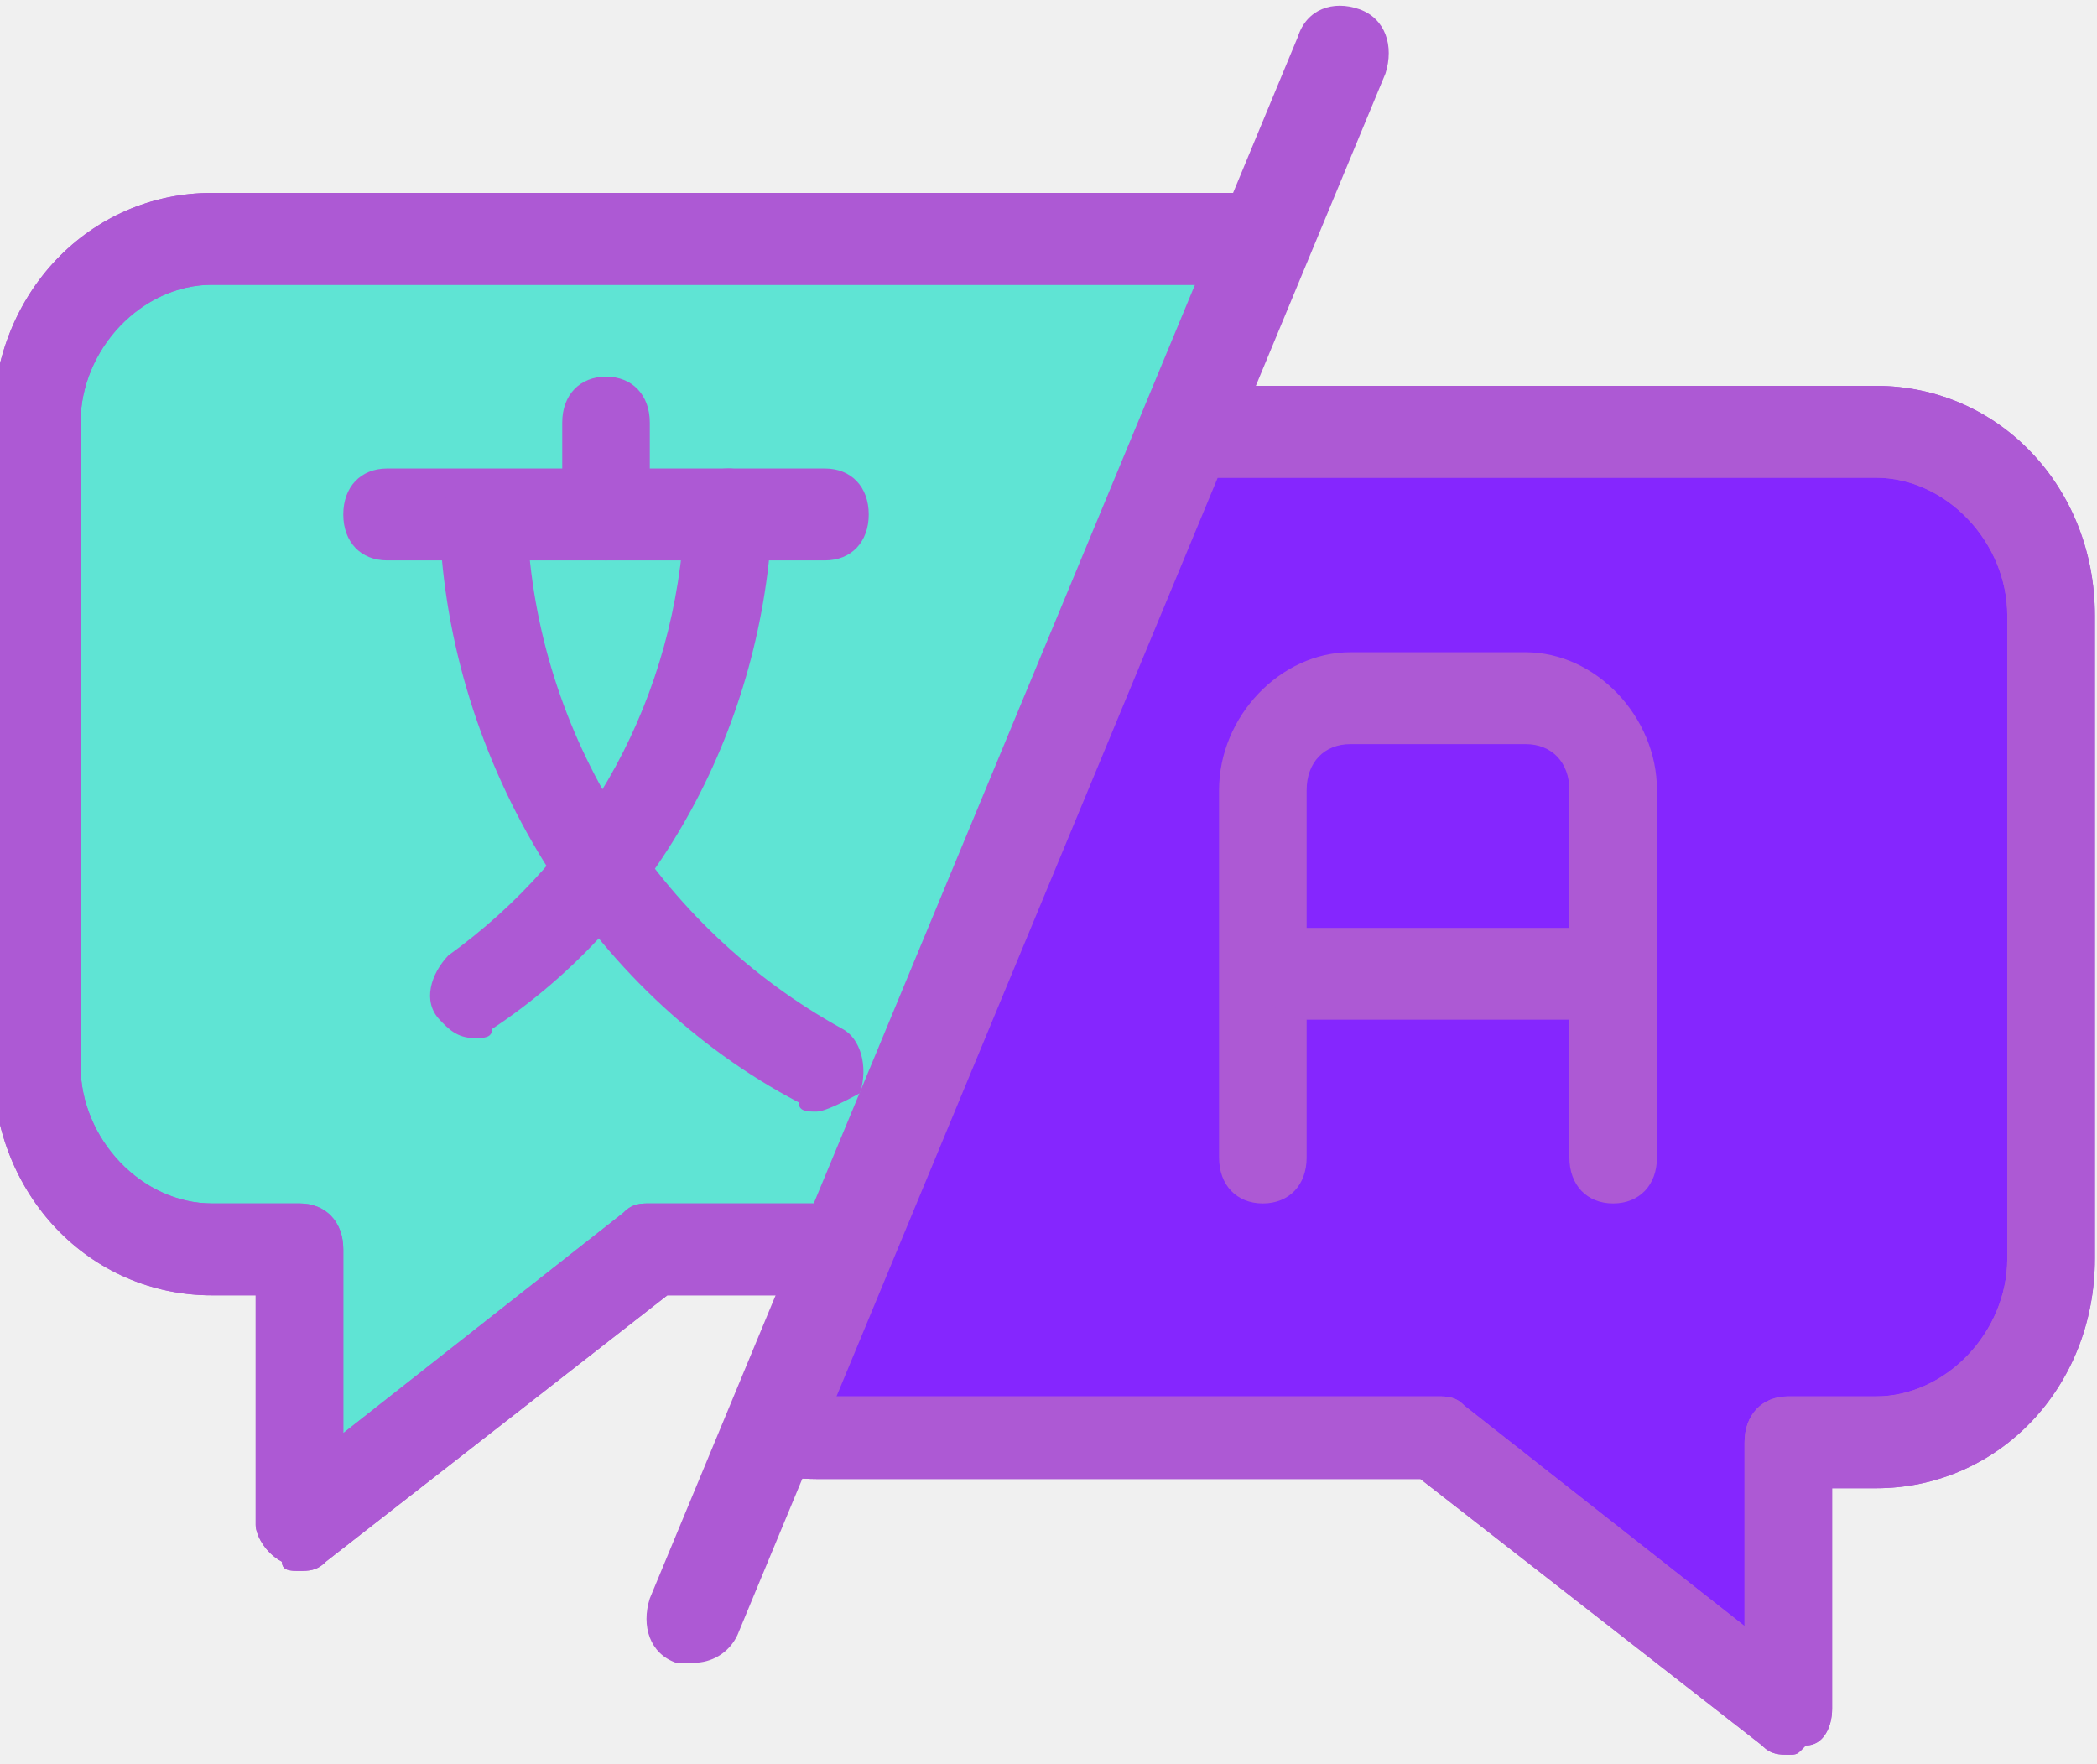
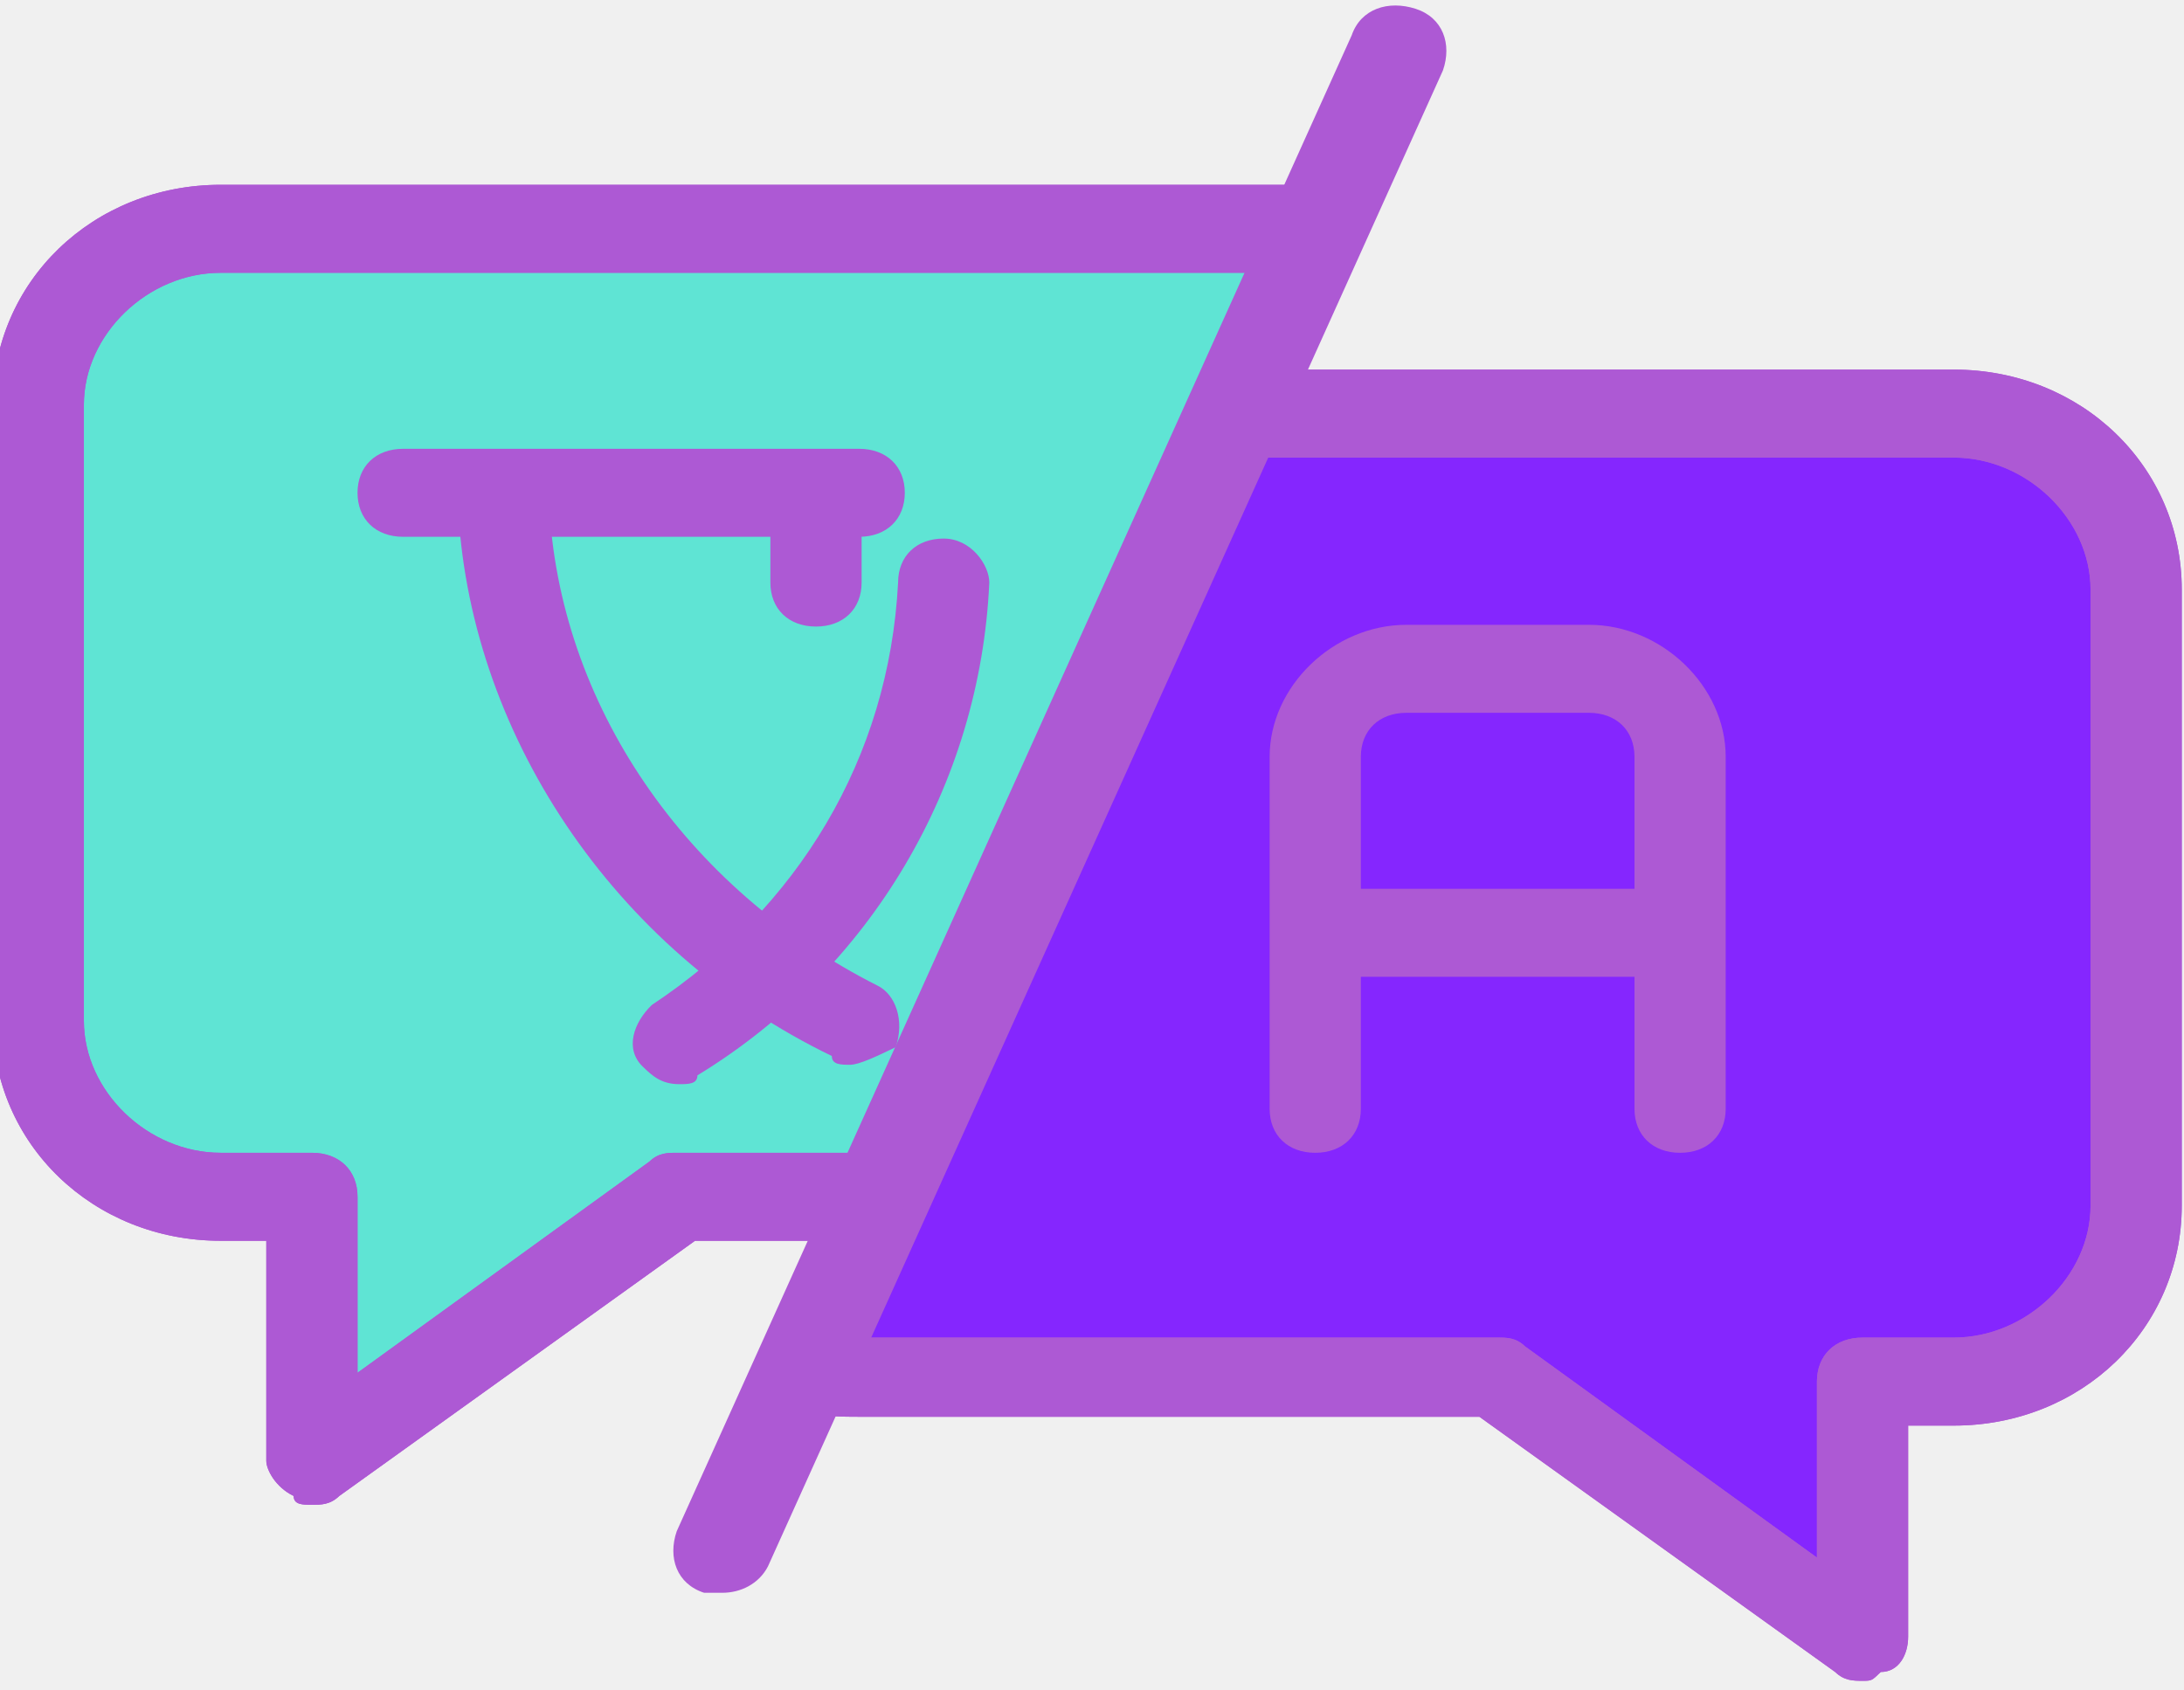
- <svg xmlns="http://www.w3.org/2000/svg" width="107" height="90" viewBox="0 0 107 90" fill="none">
-   <g clip-path="url(#clip0_4379_1283)">
-     <path d="M60.862 21.562H95.719C100.634 21.562 104.656 25.781 104.656 30.938V63.75C104.656 68.906 100.634 73.125 95.719 73.125H91.25V87.188L73.375 73.125H42.094C41.2 73.125 40.306 73.125 39.859 72.656" fill="#8526FE" />
-     <path d="M64.438 12.188H10.812C5.897 12.188 1.875 16.406 1.875 21.562V54.375C1.875 59.531 5.897 63.75 10.812 63.75H15.281V77.812L33.156 63.75H42.094" fill="#5FE4D4" />
-     <path d="M35.391 84.844H34.497C33.156 84.375 32.709 82.969 33.156 81.562L66.225 1.875C66.672 0.469 68.013 -1.39698e-07 69.353 0.469C70.694 0.938 71.141 2.344 70.694 3.75L37.625 83.438C37.178 84.375 36.284 84.844 35.391 84.844Z" fill="#AD59D4" />
-     <path d="M91.25 89.531C90.803 89.531 90.356 89.531 89.909 89.062L72.481 75.469H42.094C41.2 75.469 39.859 75.469 38.966 75C37.625 74.531 37.178 73.594 37.625 72.188C38.072 70.781 39.413 70.312 40.306 70.781C40.753 70.781 41.647 71.25 42.094 71.25H73.375C73.822 71.25 74.269 71.25 74.716 71.719L89.016 82.969V73.594C89.016 72.188 89.909 71.25 91.25 71.25H95.719C99.294 71.25 102.422 67.969 102.422 64.219V31.406C102.422 27.656 99.294 24.375 95.719 24.375H60.862C59.522 24.375 58.628 23.438 58.628 22.031C58.628 20.625 59.522 19.688 60.862 19.688H95.719C101.975 19.688 106.891 24.844 106.891 31.406V64.219C106.891 70.781 101.975 75.938 95.719 75.938H93.484V87.188C93.484 88.125 93.037 89.062 92.144 89.062C91.697 89.531 91.697 89.531 91.25 89.531Z" fill="#AD59D4" />
-     <path d="M82.312 61.406C80.972 61.406 80.078 60.469 80.078 59.062V40.312C80.078 38.906 79.184 37.969 77.844 37.969H68.906C67.566 37.969 66.672 38.906 66.672 40.312V59.062C66.672 60.469 65.778 61.406 64.438 61.406C63.097 61.406 62.203 60.469 62.203 59.062V40.312C62.203 36.562 65.331 33.281 68.906 33.281H77.844C81.419 33.281 84.547 36.562 84.547 40.312V59.062C84.547 60.469 83.653 61.406 82.312 61.406Z" fill="#AD59D4" />
-     <path d="M80.078 52.031H66.672C65.331 52.031 64.438 51.094 64.438 49.688C64.438 48.281 65.331 47.344 66.672 47.344H80.078C81.419 47.344 82.312 48.281 82.312 49.688C82.312 51.094 81.419 52.031 80.078 52.031ZM15.281 80.156C14.834 80.156 14.387 80.156 14.387 79.688C13.494 79.219 13.047 78.281 13.047 77.812V66.094H10.812C4.556 66.094 -0.359 60.938 -0.359 54.375V21.562C-0.359 15 4.556 9.844 10.812 9.844H64.438C65.778 9.844 66.672 10.781 66.672 12.188C66.672 13.594 65.778 14.531 64.438 14.531H10.812C7.237 14.531 4.109 17.812 4.109 21.562V54.375C4.109 58.125 7.237 61.406 10.812 61.406H15.281C16.622 61.406 17.516 62.344 17.516 63.75V73.125L31.816 61.875C32.263 61.406 32.709 61.406 33.156 61.406H42.094C43.434 61.406 44.328 62.344 44.328 63.75C44.328 65.156 43.434 66.094 42.094 66.094H34.05L16.622 79.688C16.175 80.156 15.728 80.156 15.281 80.156Z" fill="#AD59D4" />
-     <path d="M91.25 89.531C90.803 89.531 90.356 89.531 89.909 89.062L72.481 75.469H42.094C41.2 75.469 39.859 75.469 38.966 75C37.625 74.531 37.178 73.594 37.625 72.188C38.072 70.781 39.413 70.312 40.306 70.781C40.753 70.781 41.647 71.25 42.094 71.25H73.375C73.822 71.25 74.269 71.25 74.716 71.719L89.016 82.969V73.594C89.016 72.188 89.909 71.25 91.25 71.25H95.719C99.294 71.25 102.422 67.969 102.422 64.219V31.406C102.422 27.656 99.294 24.375 95.719 24.375H60.862C59.522 24.375 58.628 23.438 58.628 22.031C58.628 20.625 59.522 19.688 60.862 19.688H95.719C101.975 19.688 106.891 24.844 106.891 31.406V64.219C106.891 70.781 101.975 75.938 95.719 75.938H93.484V87.188C93.484 88.125 93.037 89.062 92.144 89.062C91.697 89.531 91.697 89.531 91.25 89.531Z" fill="#AD59D4" />
-     <path d="M15.281 80.156C14.834 80.156 14.387 80.156 14.387 79.688C13.494 79.219 13.047 78.281 13.047 77.812V66.094H10.812C4.556 66.094 -0.359 60.938 -0.359 54.375V21.562C-0.359 15 4.556 9.844 10.812 9.844H64.438C65.778 9.844 66.672 10.781 66.672 12.188C66.672 13.594 65.778 14.531 64.438 14.531H10.812C7.237 14.531 4.109 17.812 4.109 21.562V54.375C4.109 58.125 7.237 61.406 10.812 61.406H15.281C16.622 61.406 17.516 62.344 17.516 63.75V73.125L31.816 61.875C32.263 61.406 32.709 61.406 33.156 61.406H42.094C43.434 61.406 44.328 62.344 44.328 63.75C44.328 65.156 43.434 66.094 42.094 66.094H34.05L16.622 79.688C16.175 80.156 15.728 80.156 15.281 80.156Z" fill="#AD59D4" />
-     <path d="M42.094 28.594H19.75C18.409 28.594 17.516 27.656 17.516 26.25C17.516 24.844 18.409 23.906 19.75 23.906H42.094C43.434 23.906 44.328 24.844 44.328 26.25C44.328 27.656 43.434 28.594 42.094 28.594Z" fill="#AD59D4" />
-     <path d="M41.647 56.719C41.2 56.719 40.753 56.719 40.753 56.25C30.028 50.625 22.878 38.906 22.431 26.719C22.431 25.312 23.325 24.375 24.666 24.375C26.006 24.375 26.9 25.312 26.9 26.719C27.347 37.5 33.603 47.344 42.987 52.5C43.881 52.969 44.328 54.375 43.881 55.781C42.987 56.25 42.094 56.719 41.647 56.719Z" fill="#AD59D4" />
-     <path d="M24.219 52.969C23.325 52.969 22.878 52.5 22.431 52.031C21.538 51.094 21.984 49.688 22.878 48.75C30.028 43.594 34.497 35.625 34.944 26.25C34.944 24.844 35.837 23.906 37.178 23.906C38.519 23.906 39.413 25.312 39.413 26.25C38.966 37.031 33.603 46.875 25.113 52.5C25.113 52.969 24.666 52.969 24.219 52.969ZM30.922 28.594C29.581 28.594 28.688 27.656 28.688 26.25V21.562C28.688 20.156 29.581 19.219 30.922 19.219C32.263 19.219 33.156 20.156 33.156 21.562V26.25C33.156 27.656 32.263 28.594 30.922 28.594Z" fill="#AD59D4" />
+ <svg xmlns="http://www.w3.org/2000/svg" width="84" height="65" viewBox="0 0 84 65" fill="none">
+   <g clip-path="url(#clip0_4426_1597)">
+     <path d="M47.78 15.573H75.144C79.003 15.573 82.16 18.62 82.16 22.344V46.041C82.16 49.766 79.003 52.812 75.144 52.812H71.635V62.969L57.603 52.812H33.046C32.344 52.812 31.642 52.812 31.291 52.474" fill="#8526FE" />
+     <path d="M50.586 8.802H8.488C4.629 8.802 1.472 11.849 1.472 15.573V39.271C1.472 42.995 4.629 46.042 8.488 46.042H11.996V56.198L26.029 46.042H33.045" fill="#5FE4D4" />
+     <path d="M27.783 61.276H27.082C26.029 60.937 25.678 59.922 26.029 58.906L51.99 1.354C52.341 0.338 53.393 -0 54.446 0.338C55.498 0.677 55.849 1.693 55.498 2.708L29.537 60.26C29.187 60.937 28.485 61.276 27.783 61.276Z" fill="#AD59D4" />
+     <path d="M71.636 64.662C71.285 64.662 70.934 64.662 70.583 64.323L56.901 54.505H33.046C32.344 54.505 31.292 54.505 30.59 54.167C29.538 53.828 29.187 53.151 29.538 52.135C29.888 51.12 30.941 50.781 31.642 51.12C31.993 51.12 32.695 51.458 33.046 51.458H57.603C57.954 51.458 58.305 51.458 58.655 51.797L69.882 59.922V53.151C69.882 52.135 70.583 51.458 71.636 51.458H75.144C77.95 51.458 80.406 49.089 80.406 46.38V22.682C80.406 19.974 77.95 17.604 75.144 17.604H47.78C46.728 17.604 46.026 16.927 46.026 15.912C46.026 14.896 46.728 14.219 47.78 14.219H75.144C80.055 14.219 83.914 17.943 83.914 22.682V46.38C83.914 51.12 80.055 54.844 75.144 54.844H73.39V62.969C73.39 63.646 73.039 64.323 72.337 64.323C71.987 64.662 71.987 64.662 71.636 64.662Z" fill="#AD59D4" />
+     <path d="M64.619 44.349C63.567 44.349 62.865 43.672 62.865 42.656V29.115C62.865 28.099 62.163 27.422 61.111 27.422H54.094C53.042 27.422 52.34 28.099 52.34 29.115V42.656C52.34 43.672 51.639 44.349 50.586 44.349C49.534 44.349 48.832 43.672 48.832 42.656V29.115C48.832 26.406 51.288 24.037 54.094 24.037H61.111C63.917 24.037 66.373 26.406 66.373 29.115V42.656C66.373 43.672 65.671 44.349 64.619 44.349Z" fill="#AD59D4" />
+     <path d="M62.865 37.578H52.34C51.288 37.578 50.586 36.901 50.586 35.885C50.586 34.87 51.288 34.193 52.34 34.193H62.865C63.917 34.193 64.619 34.87 64.619 35.885C64.619 36.901 63.917 37.578 62.865 37.578ZM11.996 57.891C11.646 57.891 11.295 57.891 11.295 57.552C10.593 57.214 10.242 56.536 10.242 56.198V47.734H8.488C3.577 47.734 -0.282 44.01 -0.282 39.271V15.573C-0.282 10.833 3.577 7.109 8.488 7.109H50.586C51.639 7.109 52.34 7.786 52.34 8.802C52.34 9.818 51.639 10.495 50.586 10.495H8.488C5.682 10.495 3.226 12.865 3.226 15.573V39.271C3.226 41.979 5.682 44.349 8.488 44.349H11.996C13.049 44.349 13.751 45.026 13.751 46.042V52.812L24.977 44.688C25.328 44.349 25.678 44.349 26.029 44.349H33.045C34.098 44.349 34.8 45.026 34.8 46.042C34.8 47.057 34.098 47.734 33.045 47.734H26.731L13.049 57.552C12.698 57.891 12.347 57.891 11.996 57.891Z" fill="#AD59D4" />
+     <path d="M71.636 64.662C71.285 64.662 70.934 64.662 70.583 64.323L56.901 54.505H33.046C32.344 54.505 31.292 54.505 30.59 54.167C29.538 53.828 29.187 53.151 29.538 52.135C29.888 51.12 30.941 50.781 31.642 51.12C31.993 51.12 32.695 51.458 33.046 51.458H57.603C57.954 51.458 58.305 51.458 58.655 51.797L69.882 59.922V53.151C69.882 52.135 70.583 51.458 71.636 51.458H75.144C77.95 51.458 80.406 49.089 80.406 46.38V22.682C80.406 19.974 77.95 17.604 75.144 17.604H47.78C46.728 17.604 46.026 16.927 46.026 15.912C46.026 14.896 46.728 14.219 47.78 14.219H75.144C80.055 14.219 83.914 17.943 83.914 22.682V46.38C83.914 51.12 80.055 54.844 75.144 54.844H73.39V62.969C73.39 63.646 73.039 64.323 72.337 64.323C71.987 64.662 71.987 64.662 71.636 64.662Z" fill="#AD59D4" />
+     <path d="M11.996 57.891C11.646 57.891 11.295 57.891 11.295 57.552C10.593 57.214 10.242 56.536 10.242 56.198V47.734H8.488C3.577 47.734 -0.282 44.01 -0.282 39.271V15.573C-0.282 10.833 3.577 7.109 8.488 7.109H50.586C51.639 7.109 52.34 7.786 52.34 8.802C52.34 9.818 51.639 10.495 50.586 10.495H8.488C5.682 10.495 3.226 12.865 3.226 15.573V39.271C3.226 41.979 5.682 44.349 8.488 44.349H11.996C13.049 44.349 13.751 45.026 13.751 46.042V52.812L24.977 44.688C25.328 44.349 25.678 44.349 26.029 44.349H33.045C34.098 44.349 34.8 45.026 34.8 46.042C34.8 47.057 34.098 47.734 33.045 47.734H26.731L13.049 57.552C12.698 57.891 12.347 57.891 11.996 57.891Z" fill="#AD59D4" />
+     <path d="M33.045 20.651H15.505C14.452 20.651 13.751 19.974 13.751 18.958C13.751 17.943 14.452 17.266 15.505 17.266H33.045C34.098 17.266 34.8 17.943 34.8 18.958C34.8 19.974 34.098 20.651 33.045 20.651Z" fill="#AD59D4" />
+     <path d="M32.695 40.963C32.344 40.963 31.993 40.963 31.993 40.625C23.573 36.562 17.96 28.099 17.61 19.297C17.61 18.281 18.311 17.604 19.364 17.604C20.416 17.604 21.118 18.281 21.118 19.297C21.469 27.083 26.38 34.193 33.747 37.916C34.449 38.255 34.8 39.271 34.449 40.286C33.747 40.625 33.046 40.963 32.695 40.963Z" fill="#AD59D4" />
+     <path d="M26.122 41.709C25.421 41.709 25.07 41.37 24.719 41.031C24.017 40.354 24.368 39.339 25.07 38.662C30.683 34.938 34.191 29.183 34.542 22.412C34.542 21.396 35.243 20.719 36.296 20.719C37.348 20.719 38.05 21.735 38.05 22.412C37.699 30.198 33.489 37.307 26.824 41.37C26.824 41.709 26.473 41.709 26.122 41.709ZM31.384 24.104C30.332 24.104 29.63 23.427 29.63 22.412V19.026C29.63 18.011 30.332 17.334 31.384 17.334C32.437 17.334 33.139 18.011 33.139 19.026V22.412C33.139 23.427 32.437 24.104 31.384 24.104Z" fill="#AD59D4" />
  </g>
  <defs>
-     <clipPath id="clip0_4379_1283">
-       <rect width="107" height="90" fill="white" />
+     <clipPath id="clip0_4426_1597">
+       <rect width="84" height="65" fill="white" />
    </clipPath>
  </defs>
</svg>
